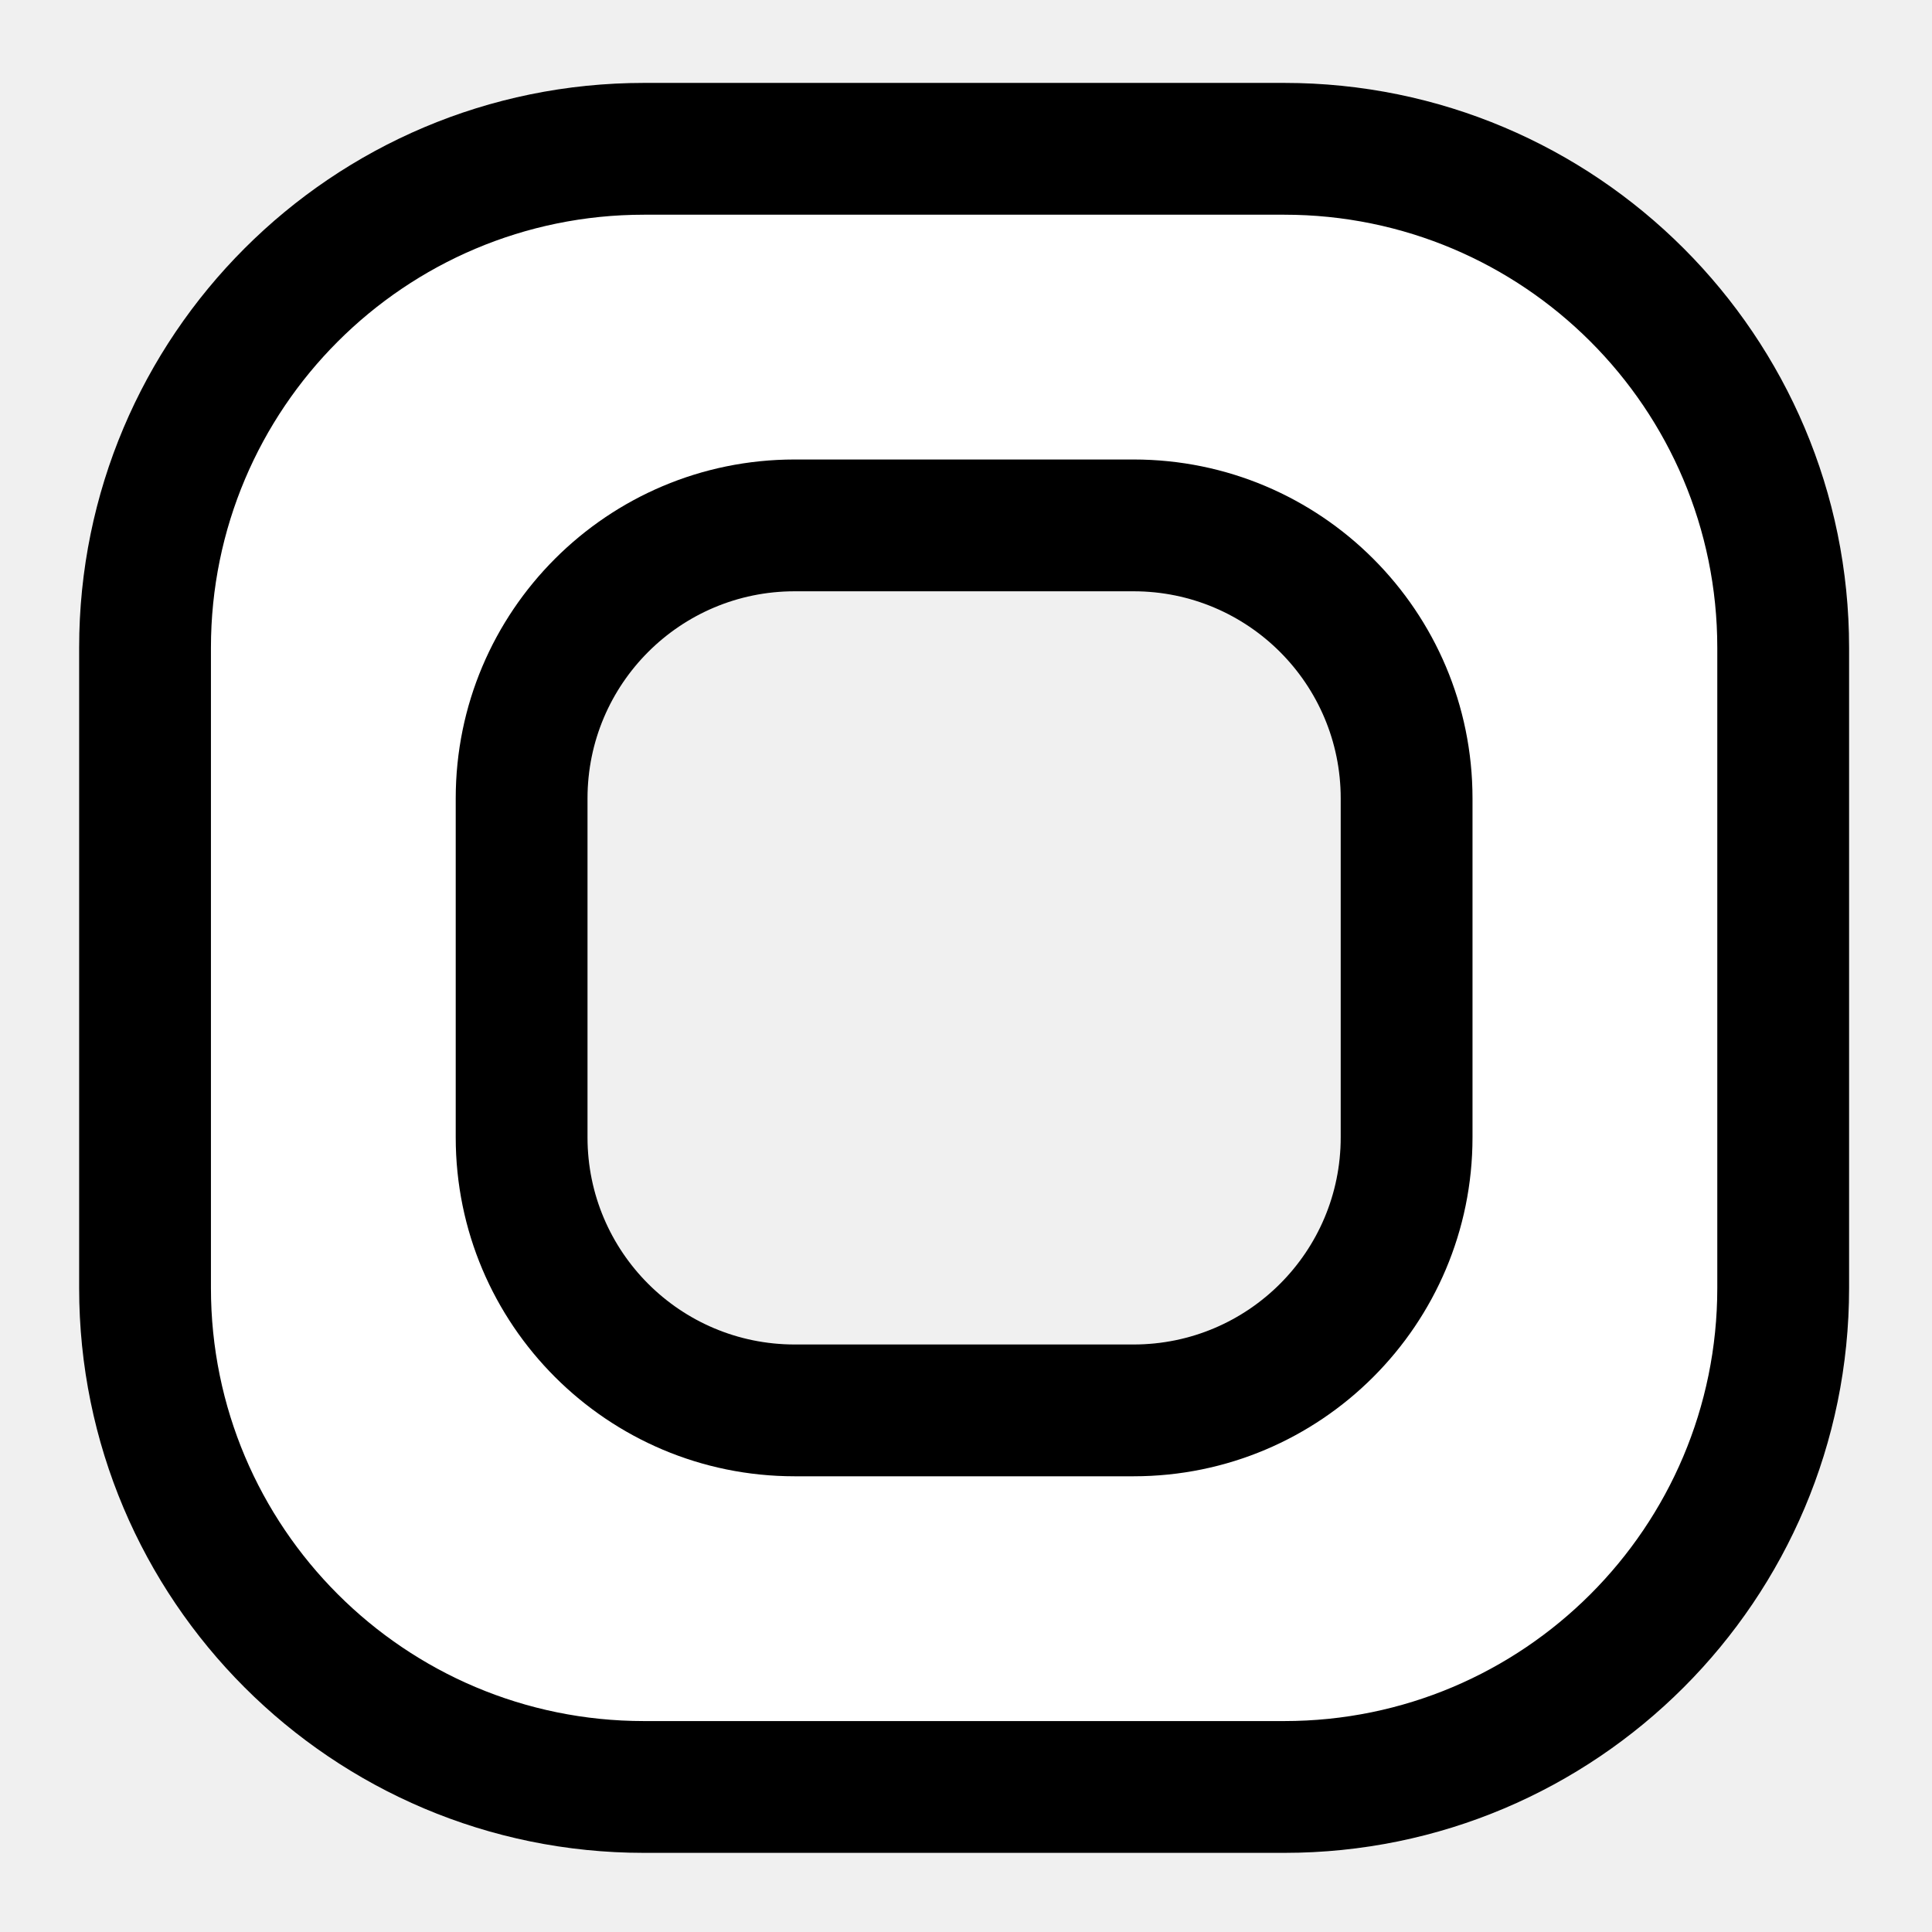
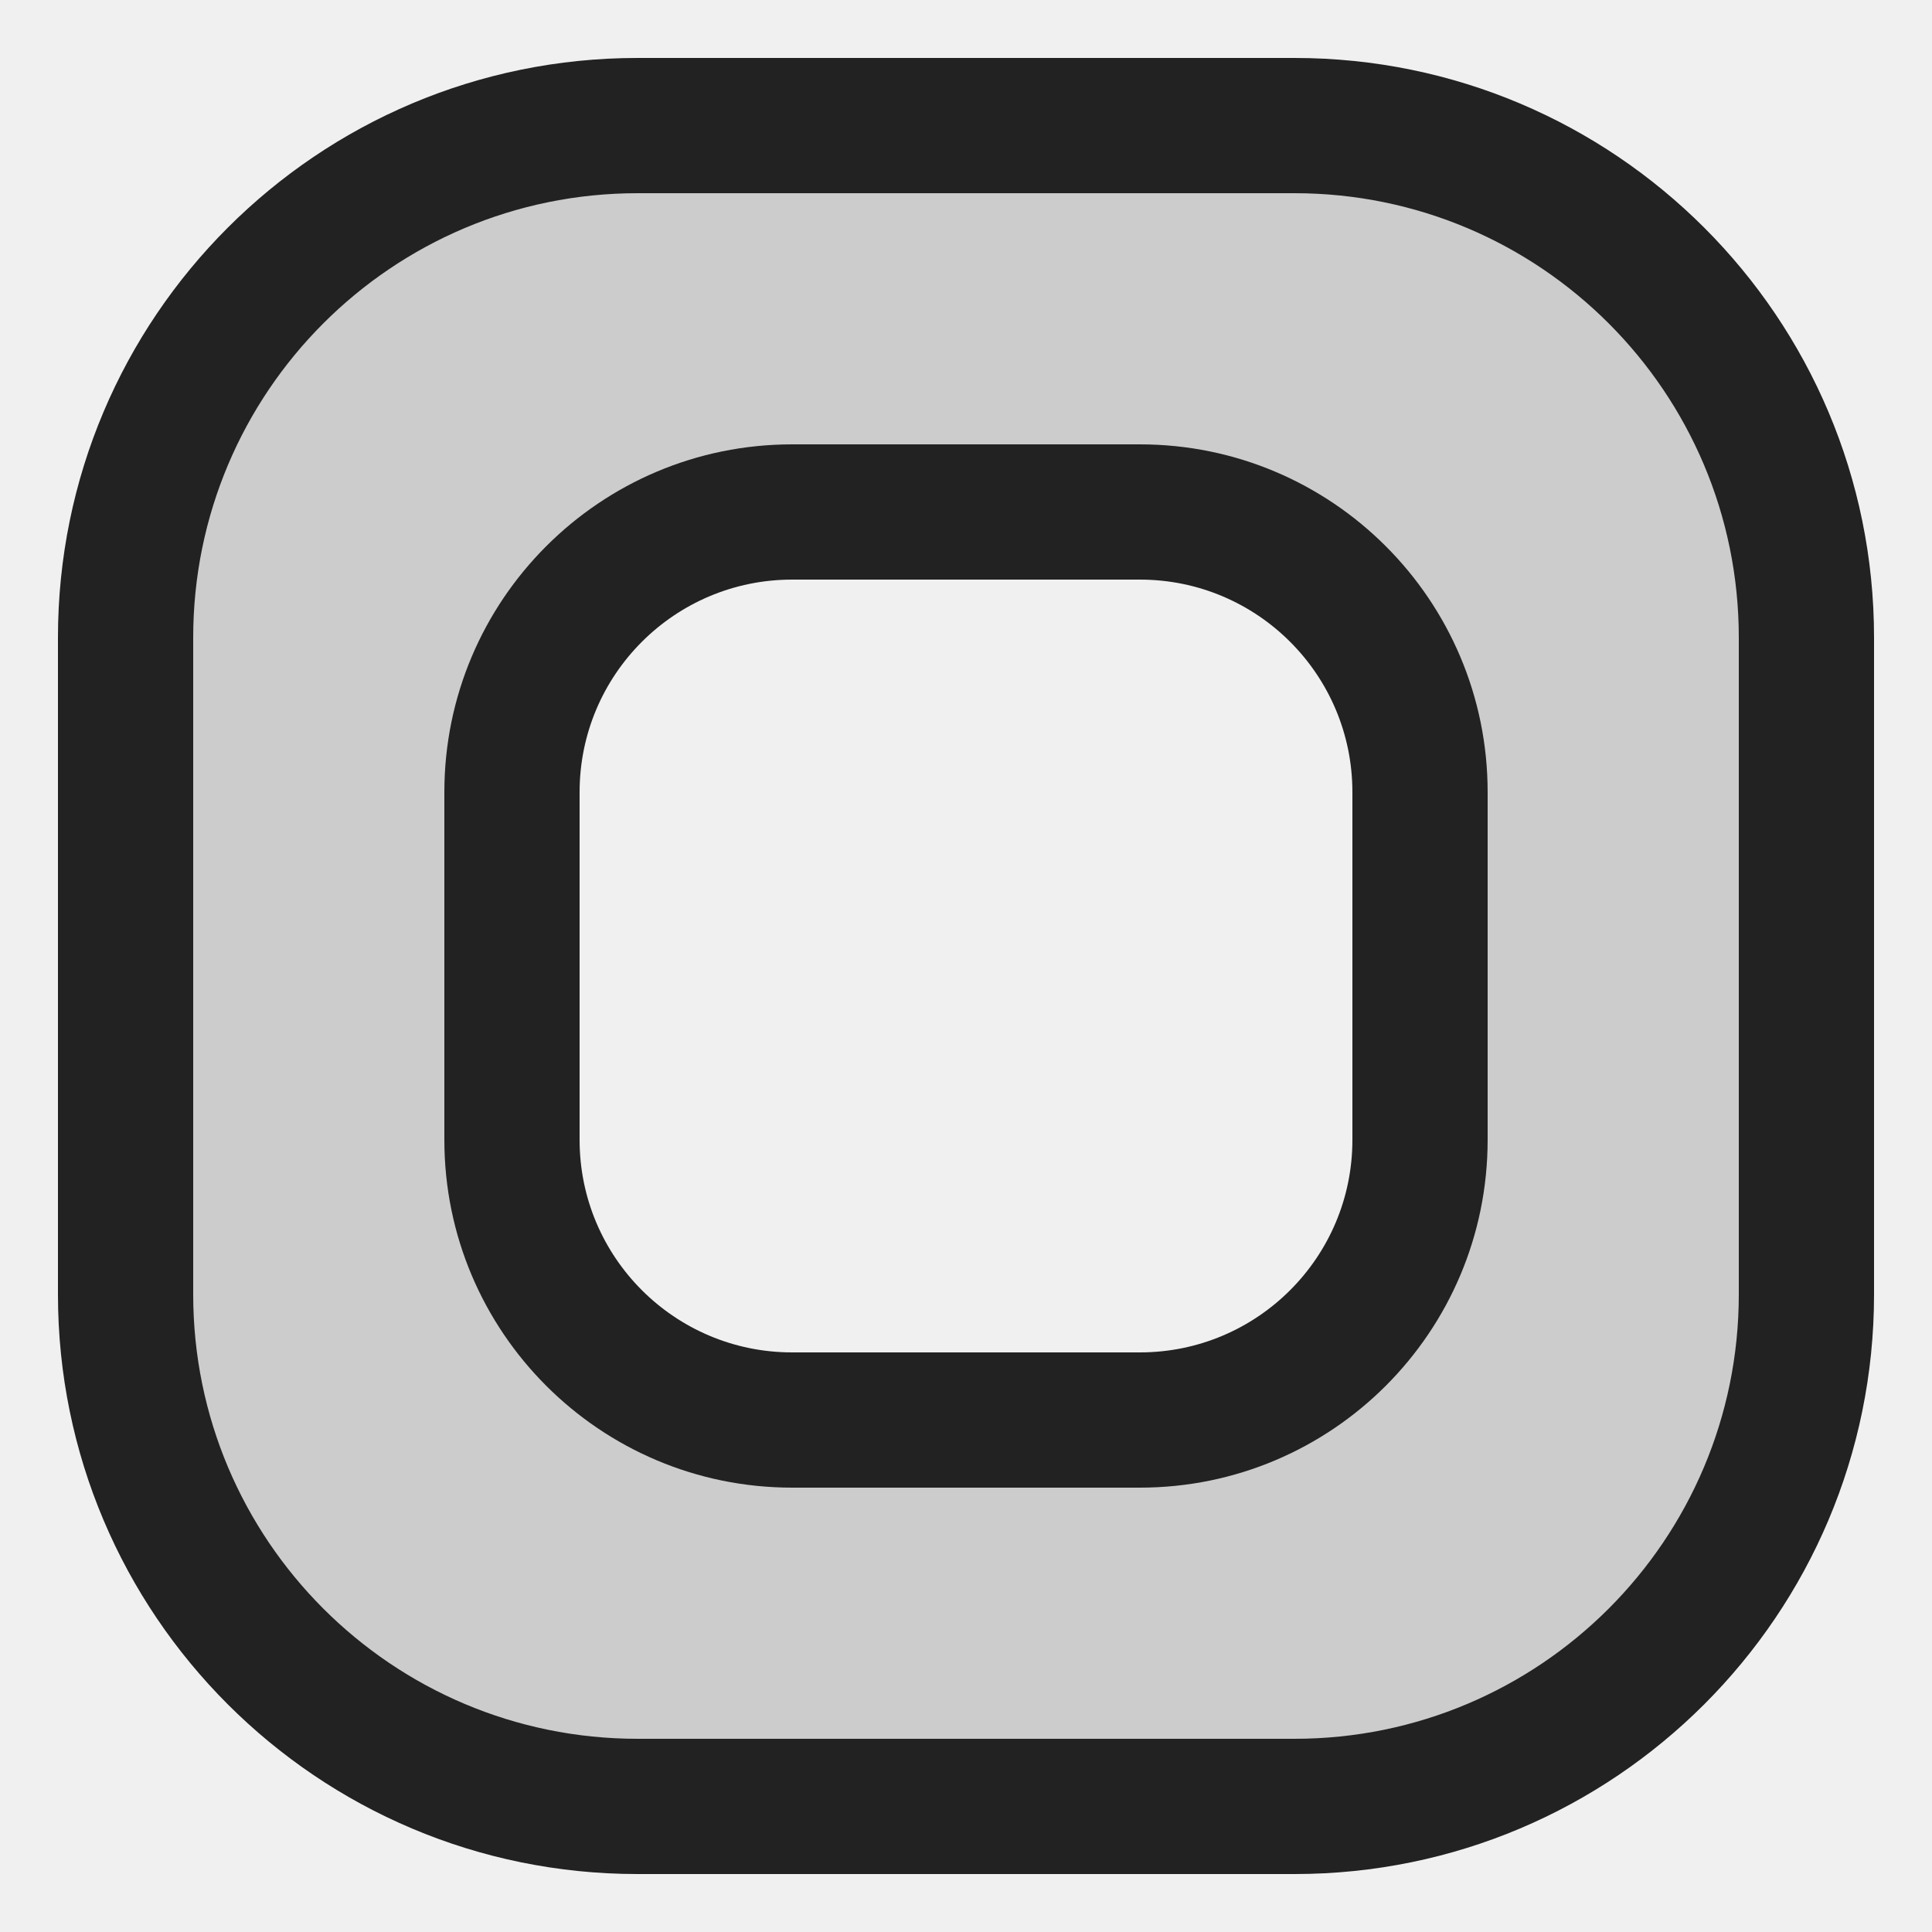
- <svg xmlns="http://www.w3.org/2000/svg" width="512px" height="512px" viewBox="0 0 512 512" version="1.1">
+ <svg xmlns="http://www.w3.org/2000/svg" width="500px" height="500px" viewBox="0 0 500 500" version="1.1">
  <g id="Frame" stroke="none" fill="none" fill-rule="evenodd" stroke-width="1">
-     <g id="icon" transform="translate(6, 7)">
-       <g id="Group" transform="translate(14.97, 14.97)">
-         <path d="M319.36,0 C402.037,0 469.06,67.023 469.06,149.7 L469.06,319.36 C469.06,402.037 402.037,469.06 319.36,469.06 L149.7,469.06 C67.023,469.06 0,402.037 0,319.36 L0,149.7 C0,67.023 67.023,0 149.7,0 L319.36,0 Z M279.44,134.73 L189.62,134.73 C159.305,134.73 134.73,159.305 134.73,189.62 L134.73,279.44 C134.73,309.755 159.305,334.33 189.62,334.33 L279.44,334.33 C309.755,334.33 334.33,309.755 334.33,279.44 L334.33,189.62 C334.33,159.305 309.755,134.73 279.44,134.73 Z" id="Band-Back" fill="#FFFFFF" />
-         <path d="M319.36,0 C402.037,0 469.06,67.023 469.06,149.7 L469.06,319.36 C469.06,402.037 402.037,469.06 319.36,469.06 L149.7,469.06 C67.023,469.06 0,402.037 0,319.36 L0,149.7 C0,67.023 67.023,0 149.7,0 L319.36,0 Z M319.36,34.93 L149.7,34.93 C86.314,34.93 34.93,86.314 34.93,149.7 L34.93,319.36 C34.93,382.746 86.314,434.13 149.7,434.13 L319.36,434.13 C382.746,434.13 434.13,382.746 434.13,319.36 L434.13,149.7 C434.13,86.314 382.746,34.93 319.36,34.93 Z" id="Band-Outer" fill="#000000" />
-         <path d="M279.44,99.8 C329.047,99.8 369.26,140.013 369.26,189.62 L369.26,279.44 C369.26,329.047 329.047,369.26 279.44,369.26 L189.62,369.26 C140.013,369.26 99.8,329.047 99.8,279.44 L99.8,189.62 C99.8,140.013 140.013,99.8 189.62,99.8 L279.44,99.8 Z M279.44,134.73 L189.62,134.73 C159.305,134.73 134.73,159.305 134.73,189.62 L134.73,279.44 C134.73,309.755 159.305,334.33 189.62,334.33 L279.44,334.33 C309.755,334.33 334.33,309.755 334.33,279.44 L334.33,189.62 C334.33,159.305 309.755,134.73 279.44,134.73 Z" id="Band-Inner" fill="#000000" />
-       </g>
+     <g id="Group" transform="translate(15, 15)">
+       <path d="M319.277,2 C401.415,2 468,68.585 468,150.723 L468,319.277 C468,401.415 401.415,468 319.277,468 L150.723,468 C68.585,468 2,401.415 2,319.277 L2,150.723 C2,68.585 68.585,2 150.723,2 L319.277,2 Z M280.9,133 L189.1,133 C158.116,133 133,158.116 133,189.1 L133,280.9 C133,311.884 158.116,337 189.1,337 L280.9,337 C311.884,337 337,311.884 337,280.9 L337,189.1 C337,158.116 311.884,133 280.9,133 Z" id="Band-Back" fill="#CCCCCC" />
+       <path d="M320,0 C402.843,0 470,67.157 470,150 L470,320 C470,402.843 402.843,470 320,470 L150,470 C67.157,470 0,402.843 0,320 L0,150 C0,67.157 67.157,0 150,0 L320,0 Z M320,35 L150,35 C86.487,35 35,86.487 35,150 L35,320 C35,383.513 86.487,435 150,435 L320,435 C383.513,435 435,383.513 435,320 L435,150 C435,86.487 383.513,35 320,35 Z" id="Band-Outer" fill="#222222" />
+       <path d="M280,100 C329.706,100 370,140.294 370,190 L370,280 C370,329.706 329.706,370 280,370 L190,370 C140.294,370 100,329.706 100,280 L100,190 C100,140.294 140.294,100 190,100 L280,100 Z M280,135 L190,135 C159.624,135 135,159.624 135,190 L135,280 C135,310.376 159.624,335 190,335 L280,335 C310.376,335 335,310.376 335,280 L335,190 C335,159.624 310.376,135 280,135 Z" id="Band-Inner" fill="#222222" />
    </g>
  </g>
</svg>
